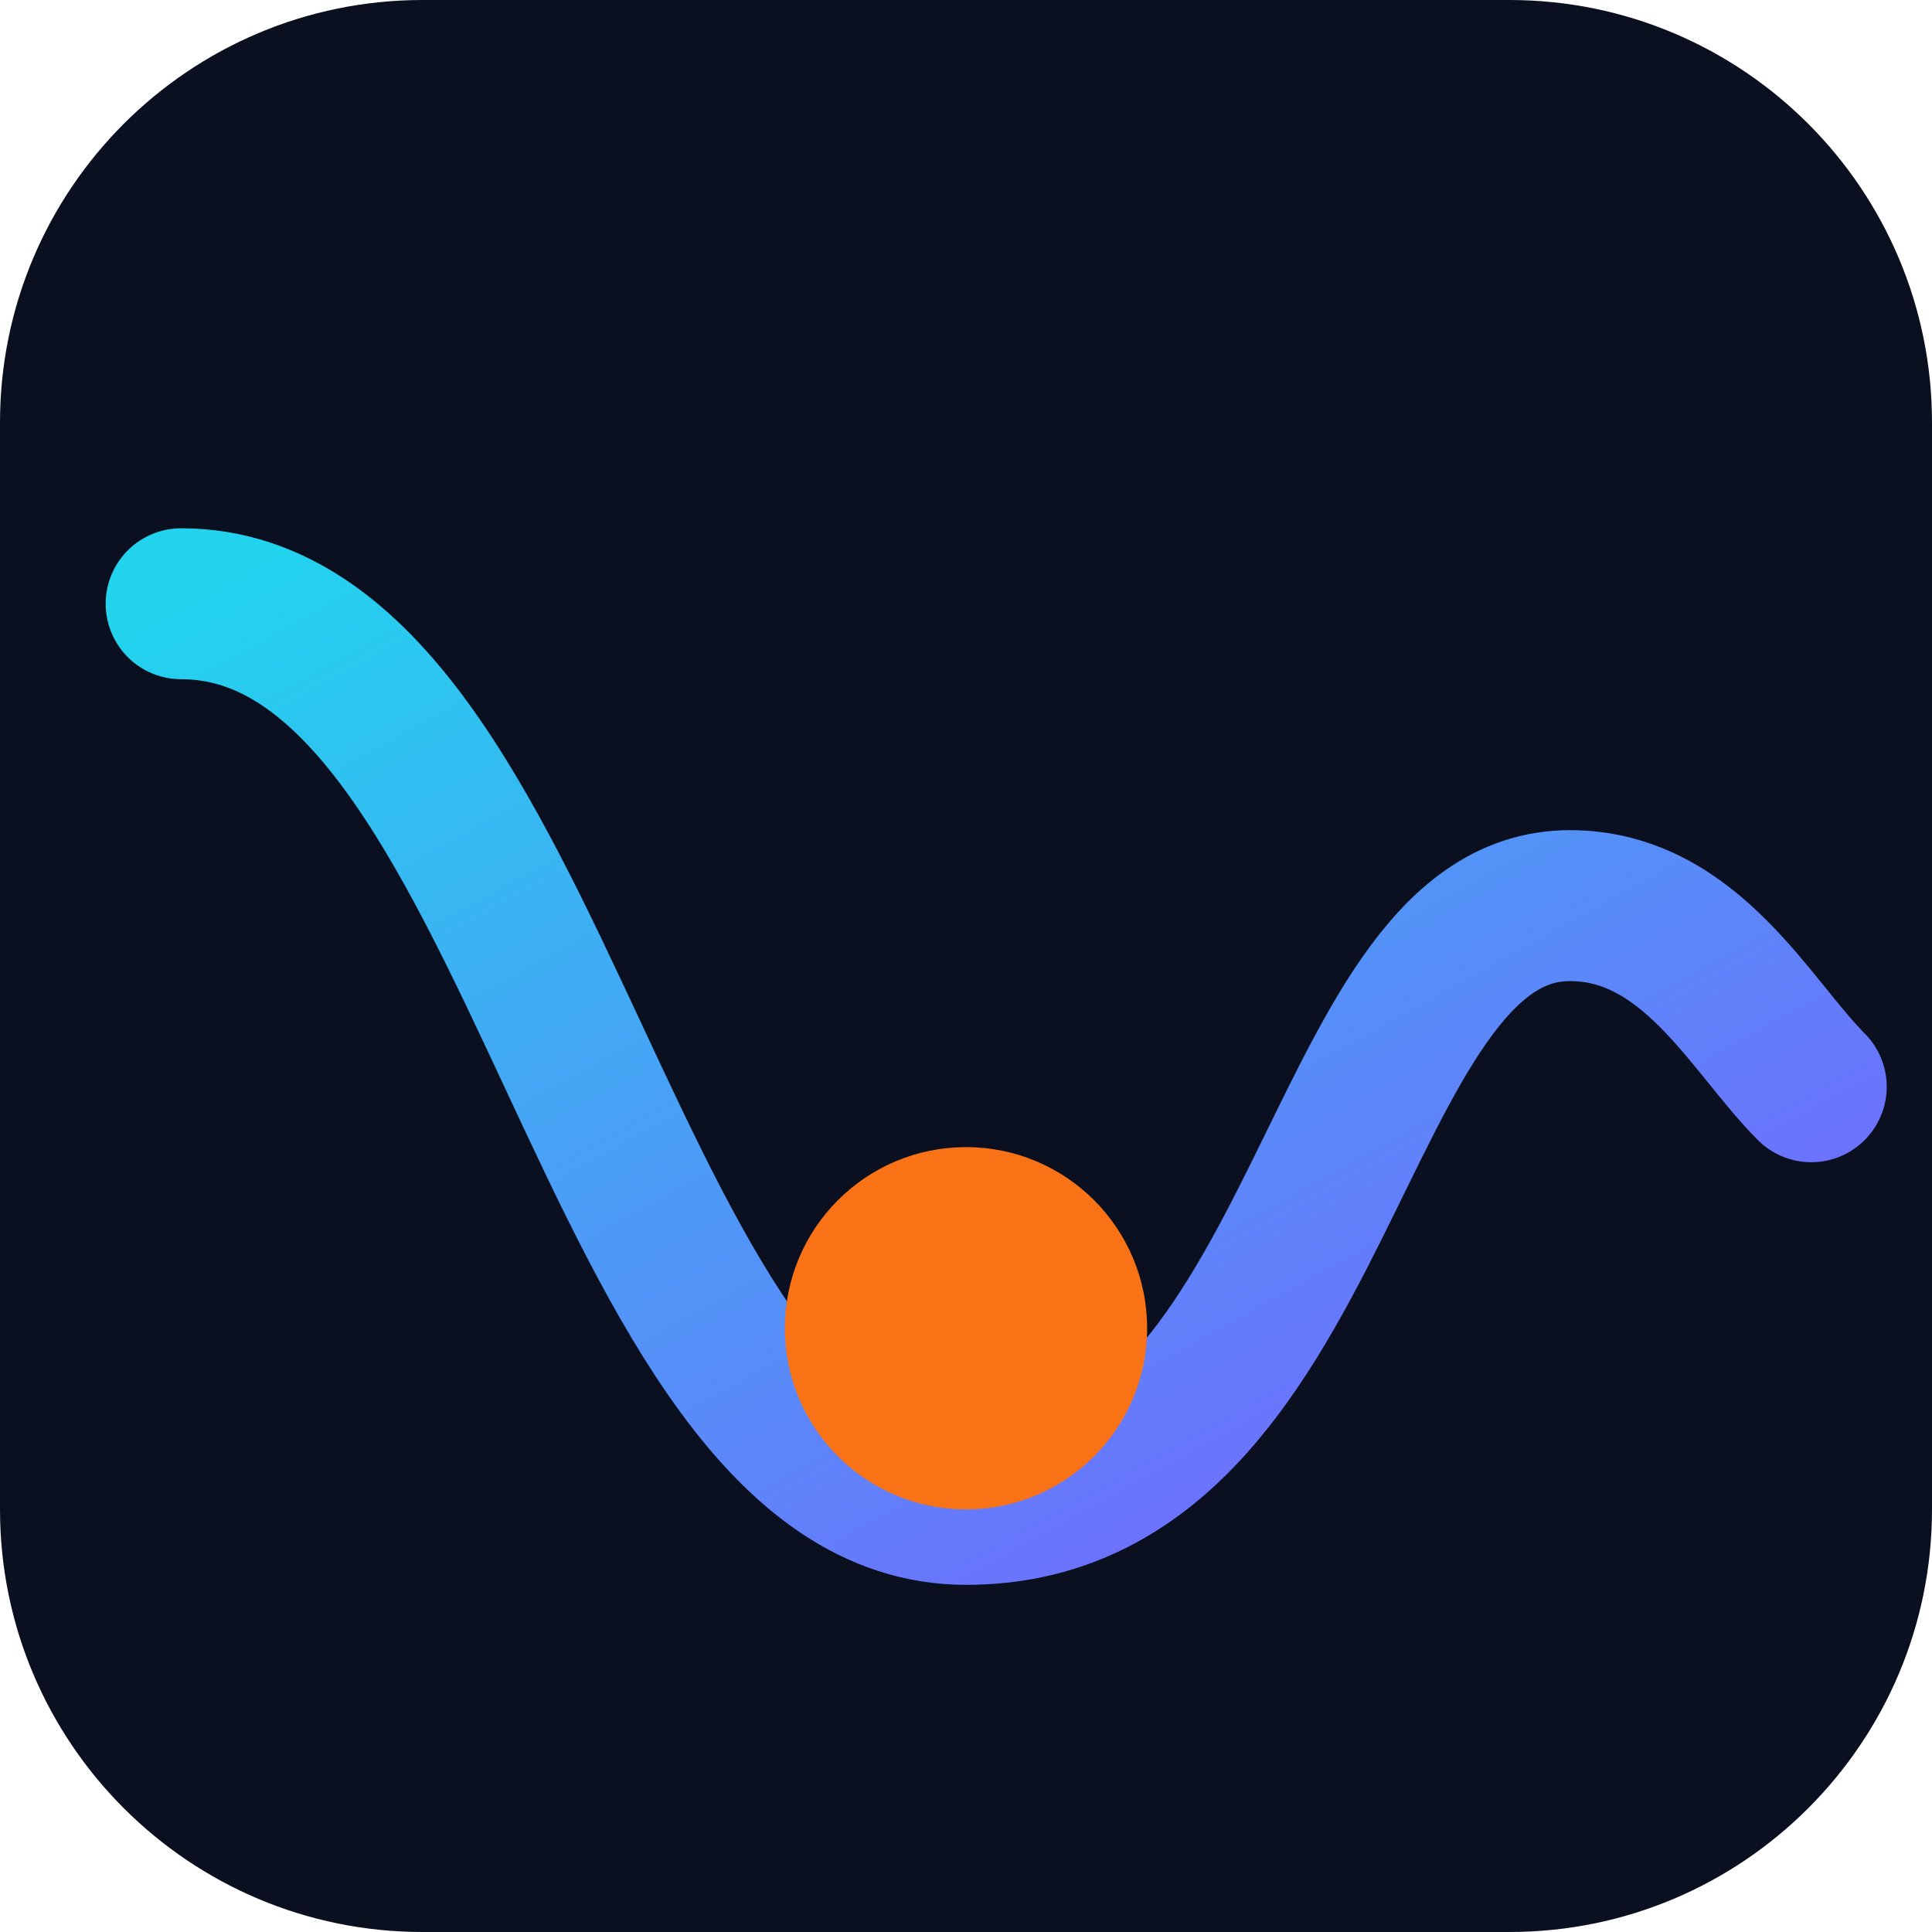
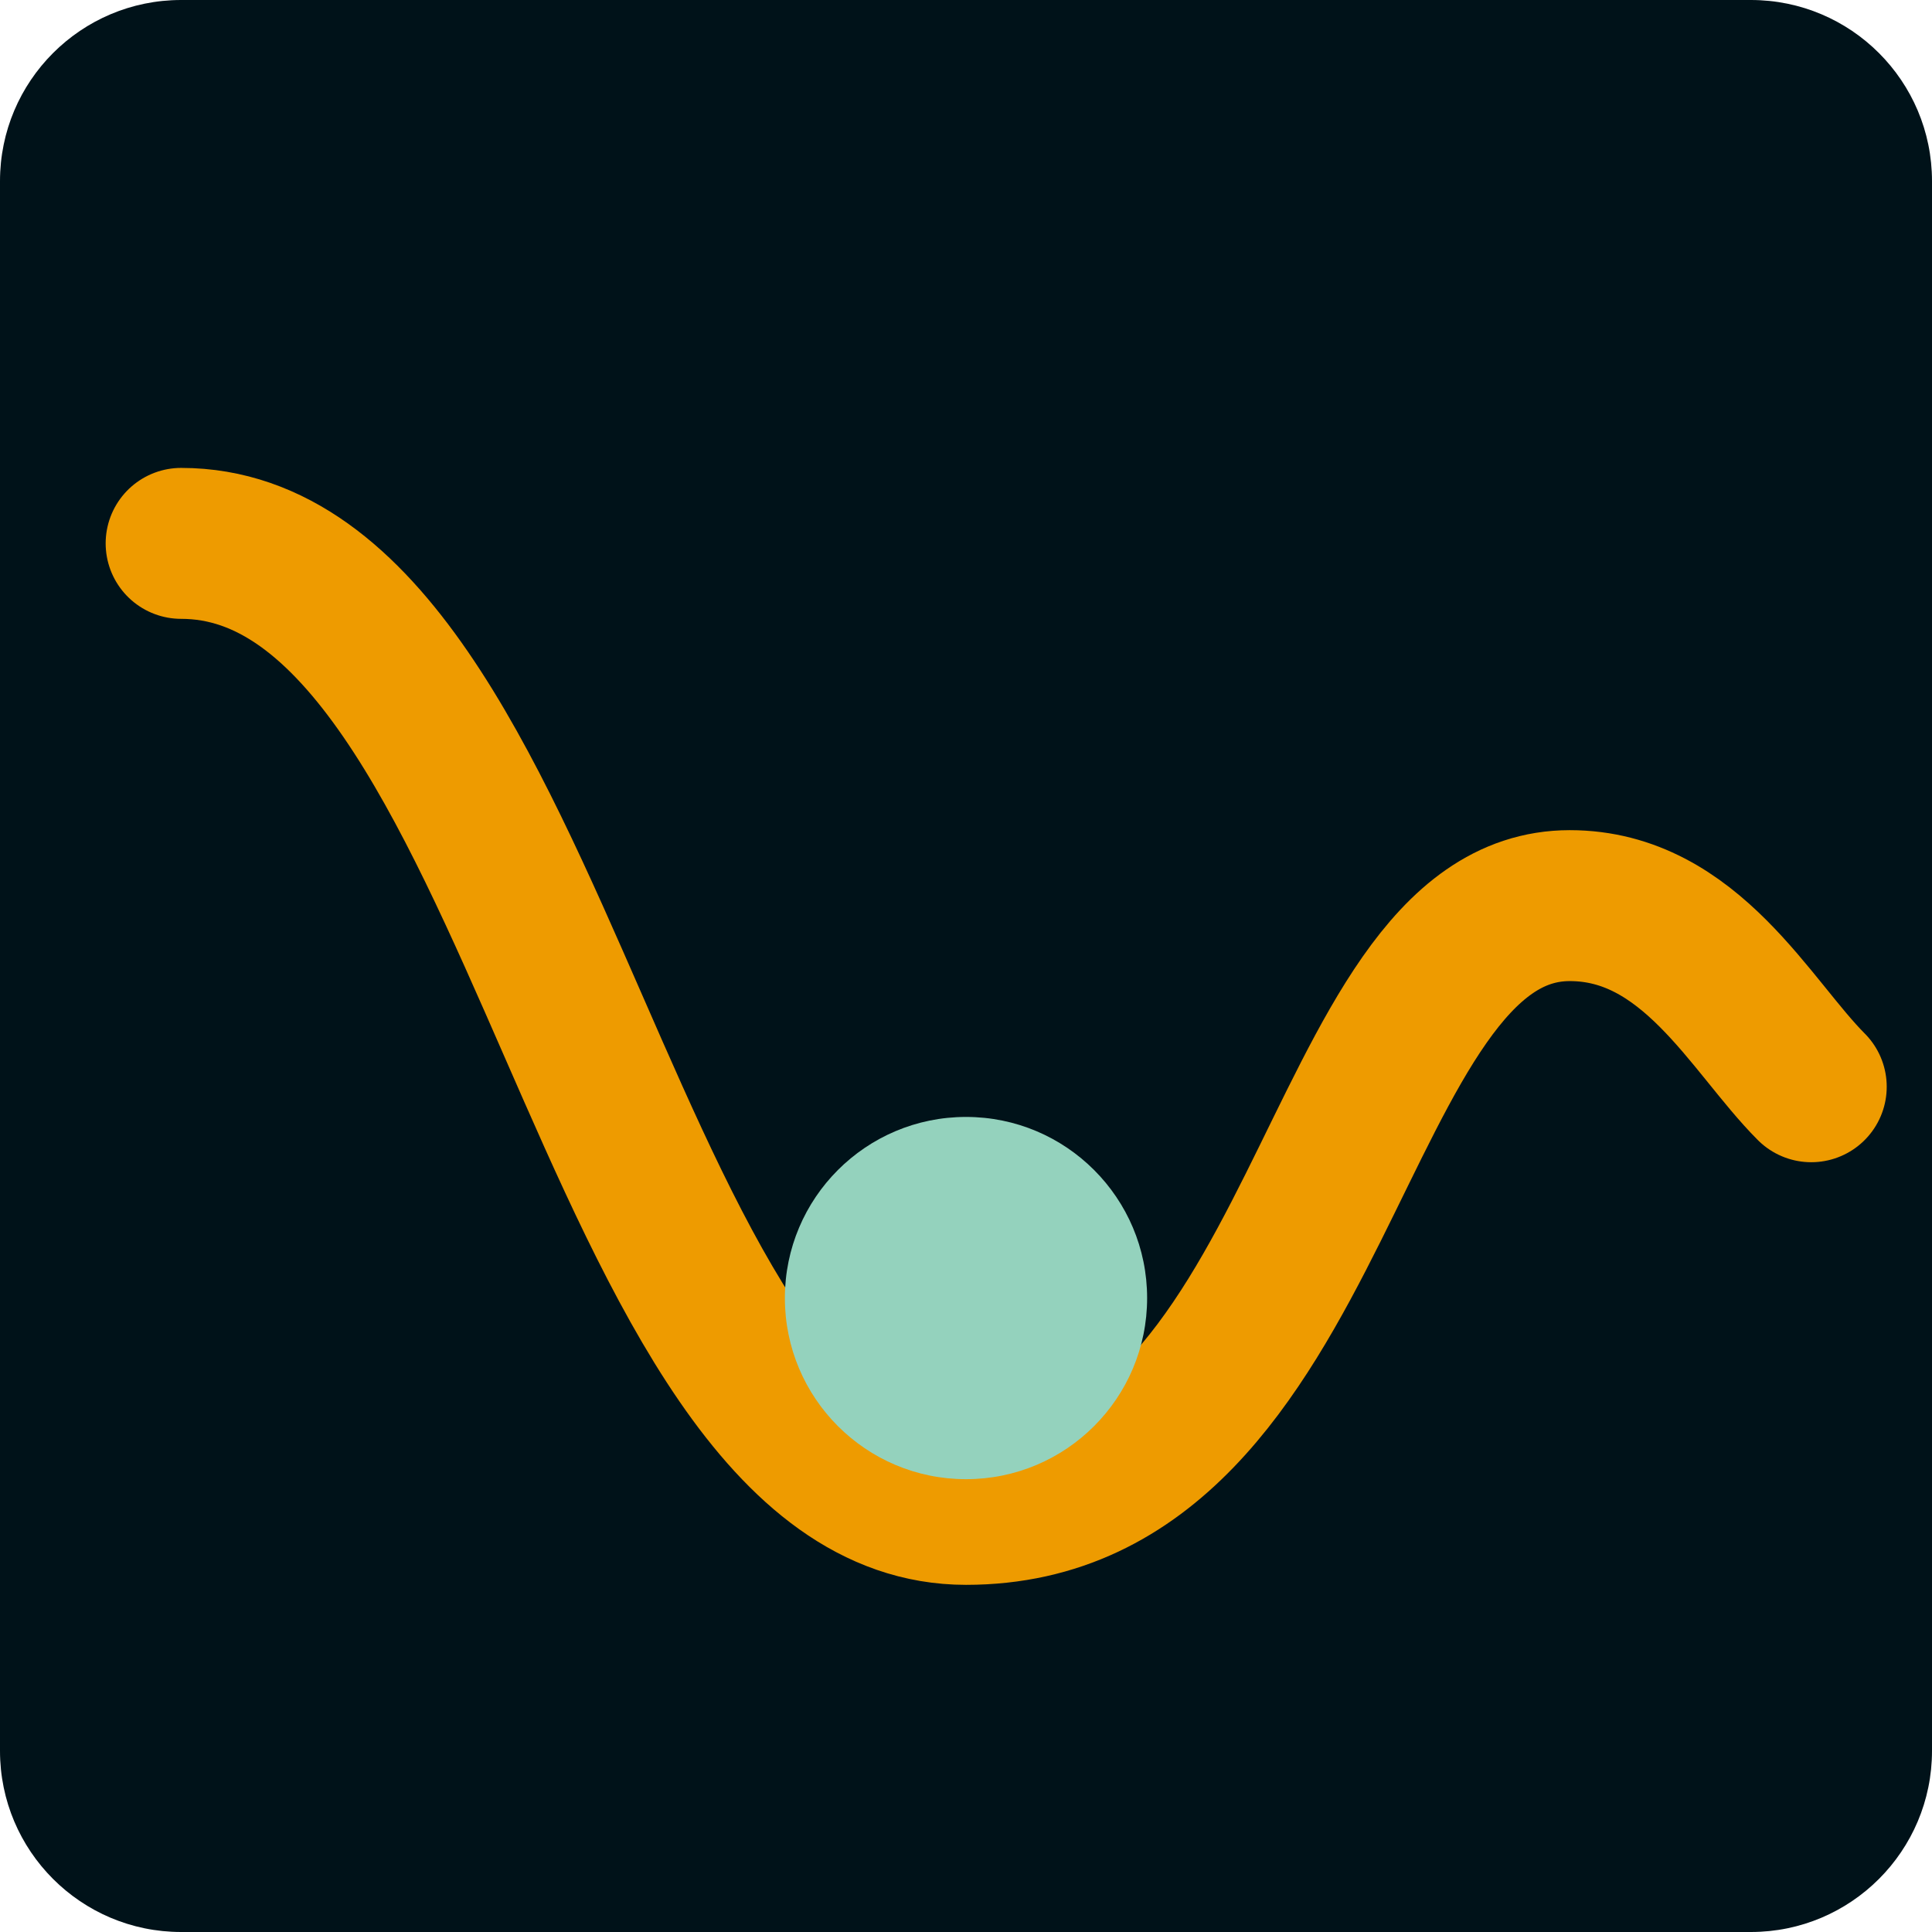
<svg xmlns="http://www.w3.org/2000/svg" viewBox="0 0 64 64">
-   <defs>
-     <linearGradient id="g" x1="0" y1="0" x2="1" y2="1">
-       <stop offset="0" stop-color="#22d3ee" />
-       <stop offset="1" stop-color="#7c5cff" />
-     </linearGradient>
-   </defs>
-   <rect width="64" height="64" rx="14" fill="#0b1020" />
-   <path d="M6 20 C18 20 20 50 32 50 C44 50 44 30 52 30 C56 30 58 34 60 36" fill="none" stroke="url(#g)" stroke-width="5" stroke-linecap="round" />
-   <circle cx="32" cy="44" r="6" fill="#f97316" />
+   <rect width="64" height="64" rx="6" fill="#001219" />
+   <path d="M6 18 C18 18 20 50 32 50 C44 50 44 30 52 30 C56 30 58 34 60 36" fill="none" stroke="#EE9B00" stroke-width="5" stroke-linecap="round" />
+   <circle cx="32" cy="43" r="6" fill="#94D2BD" />
</svg>
